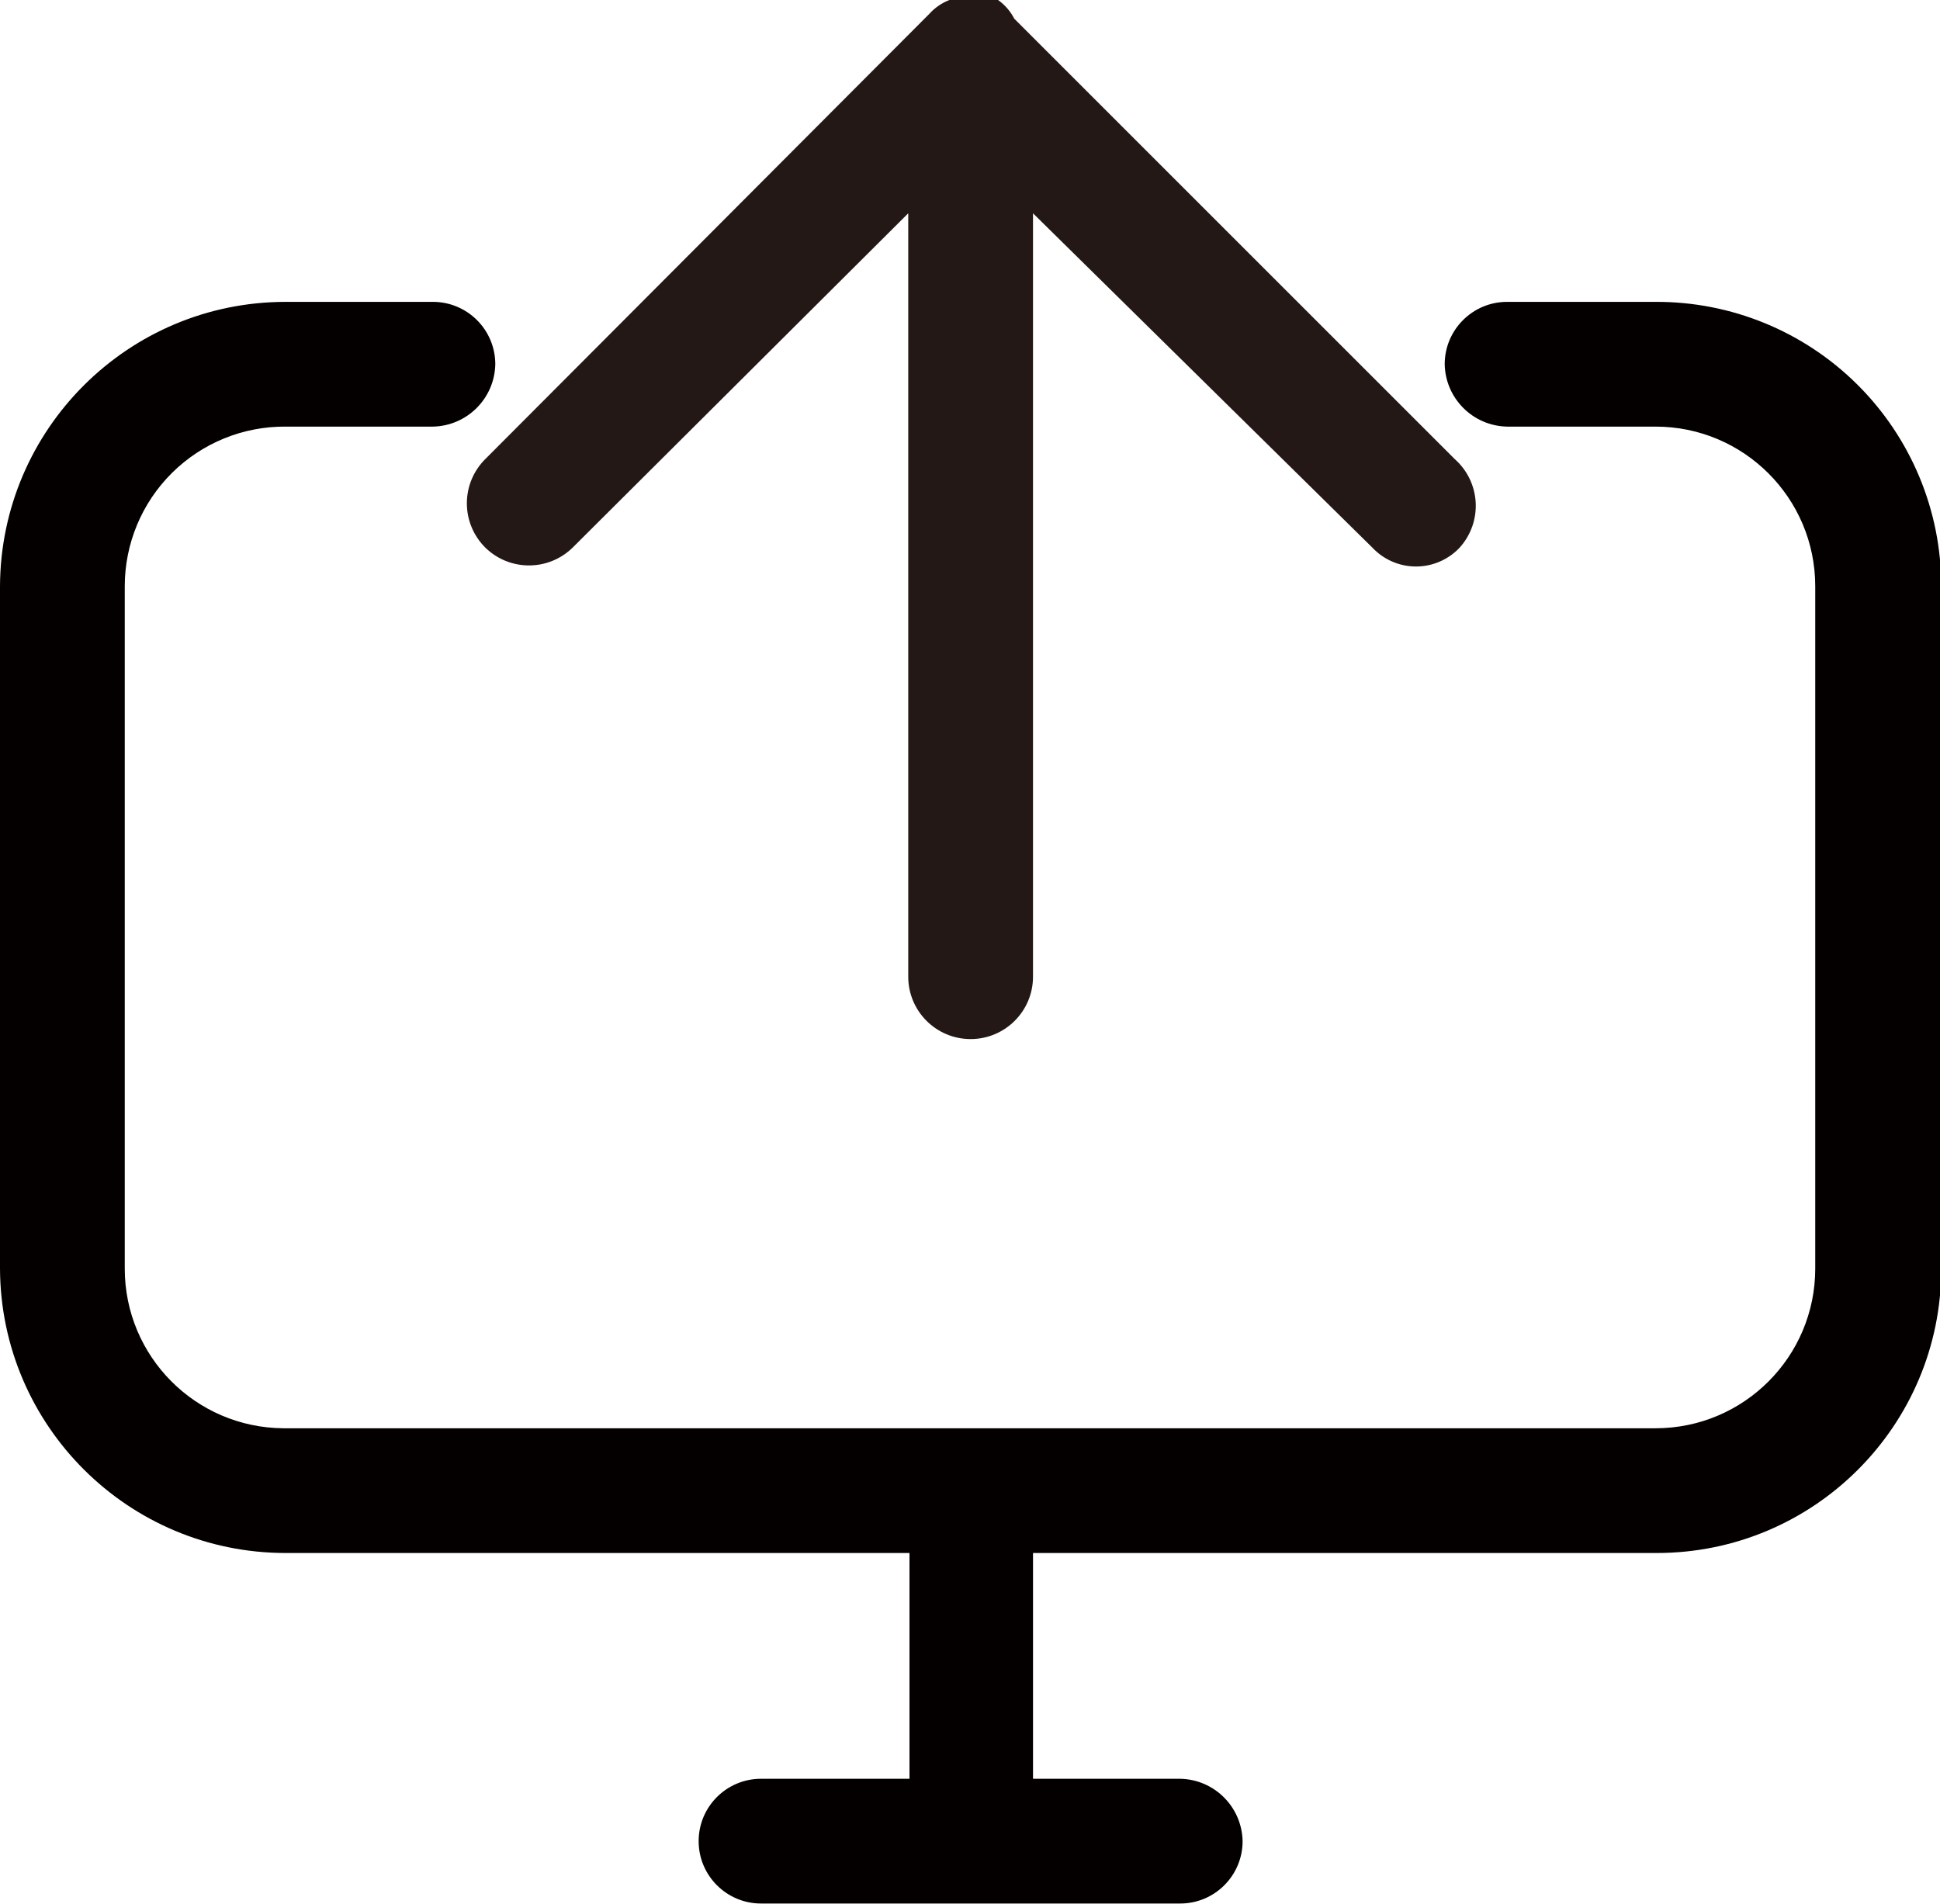
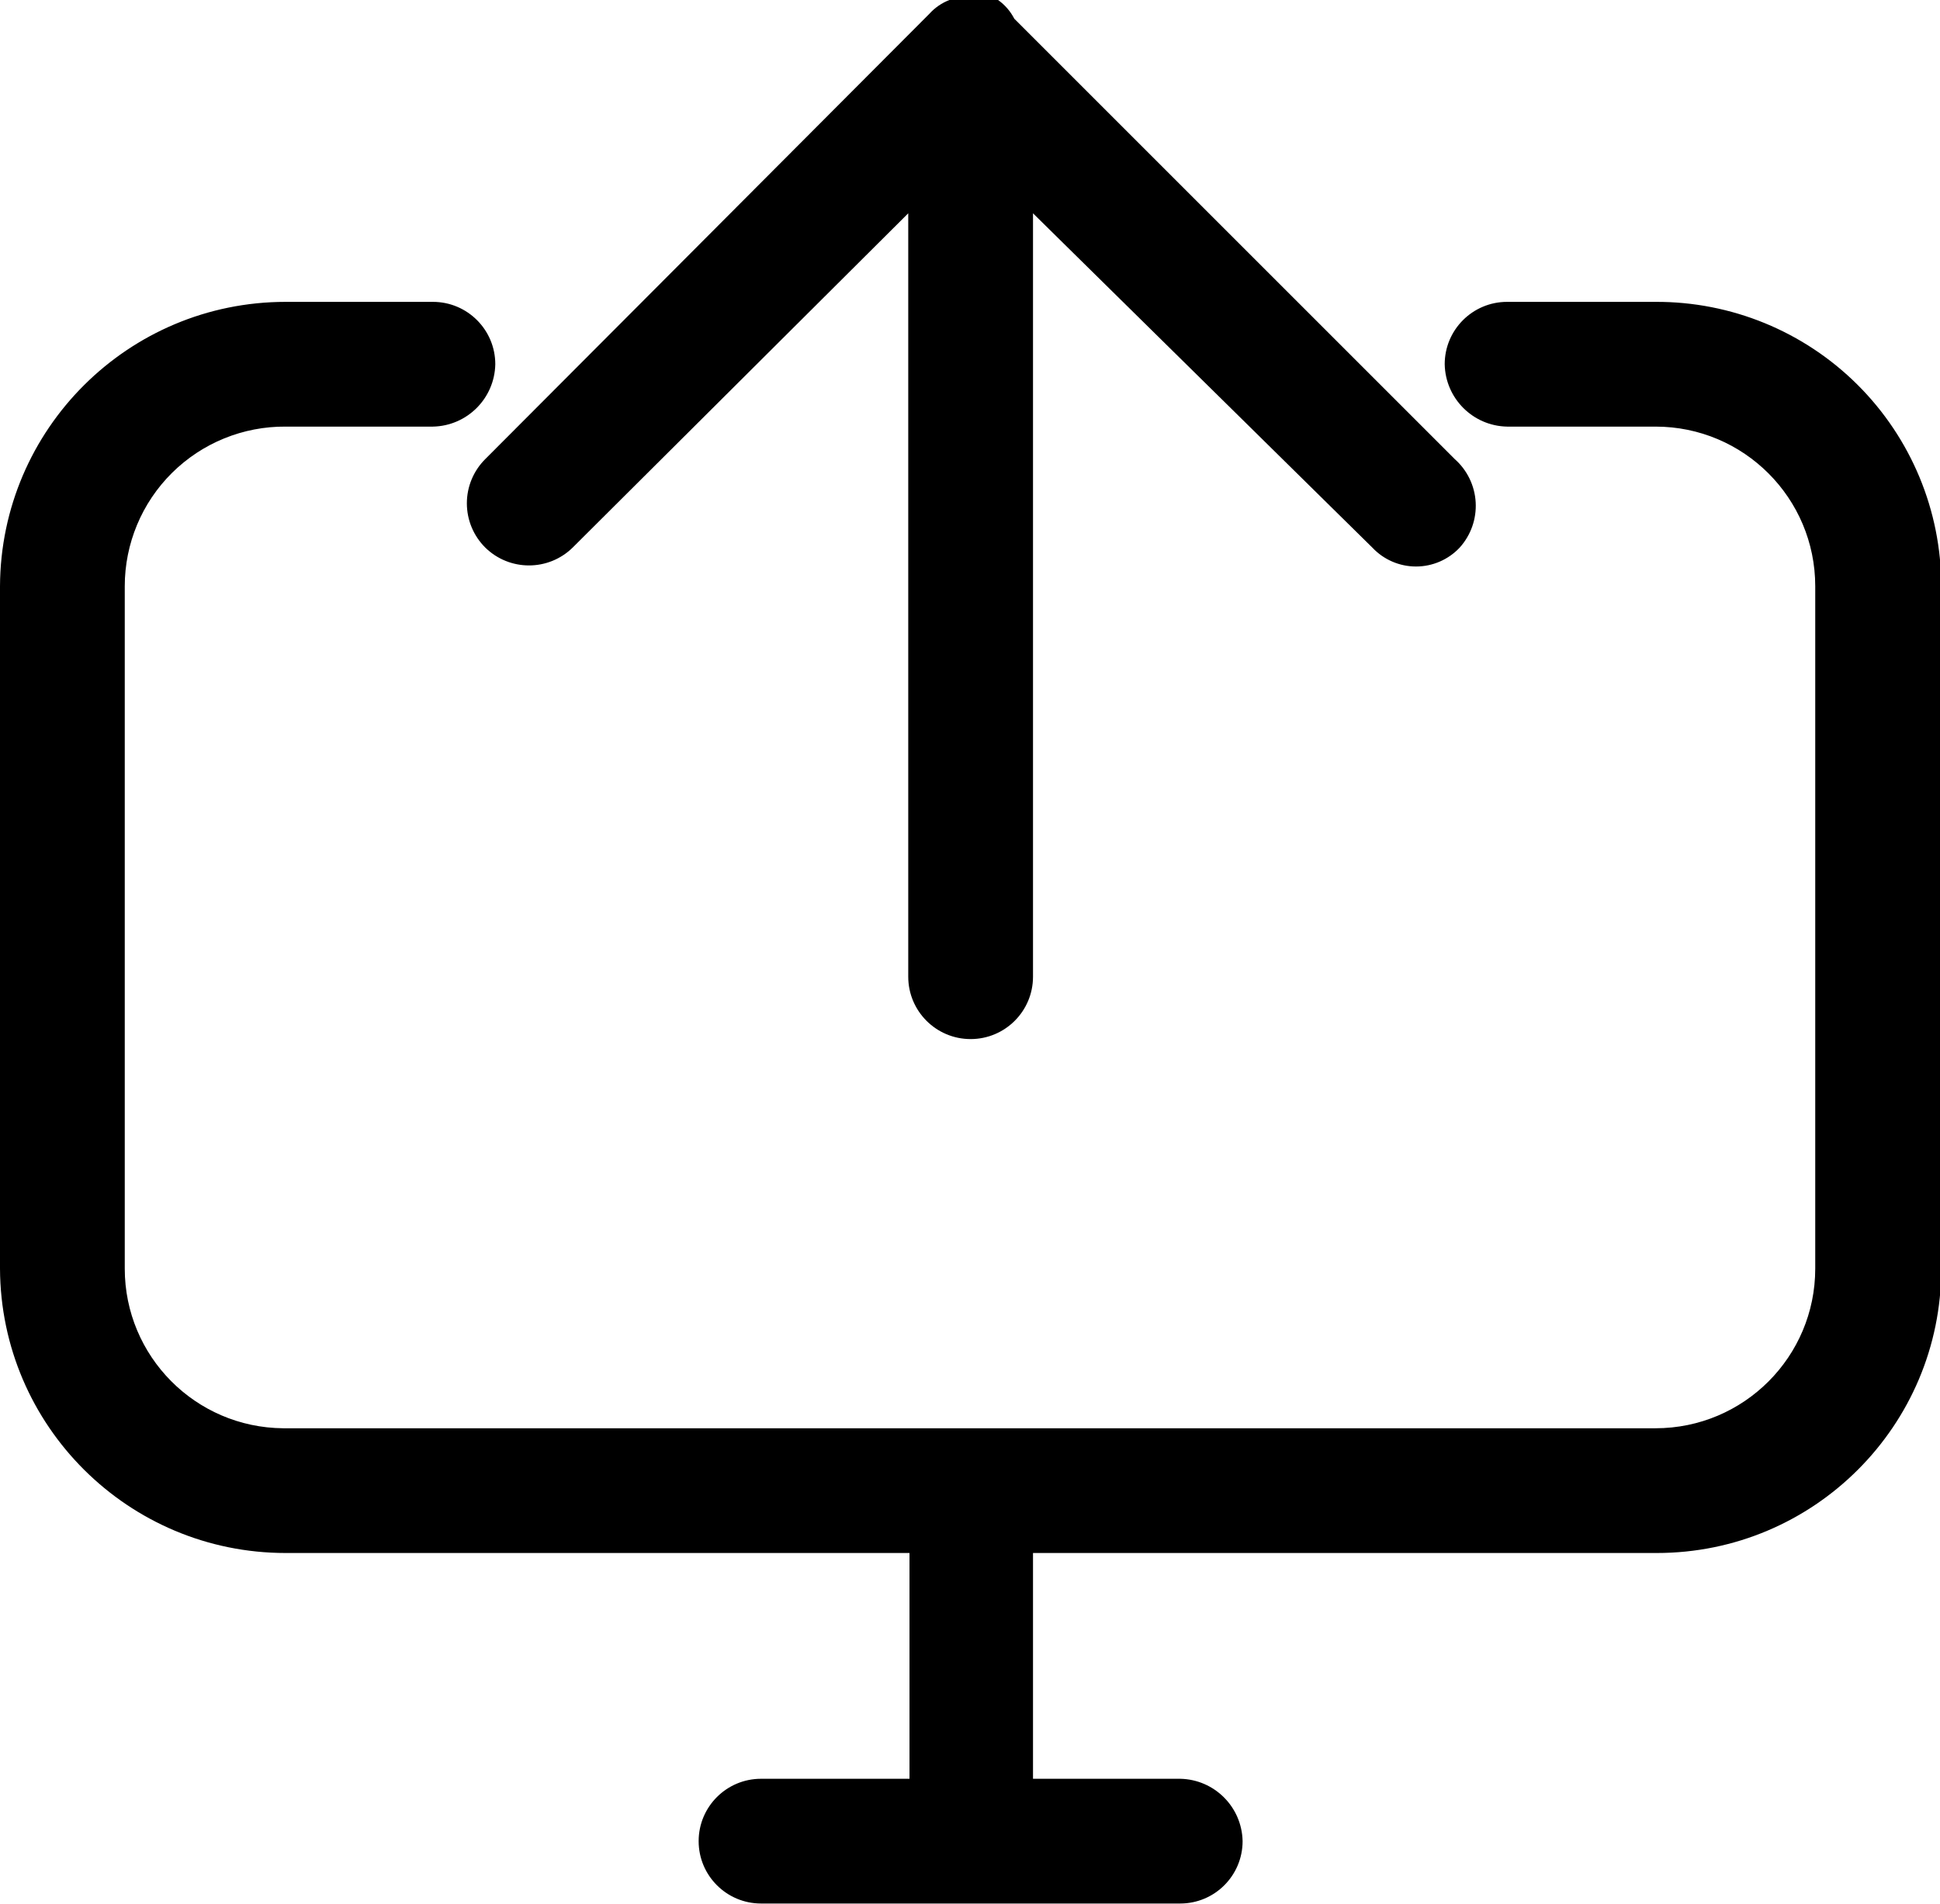
<svg xmlns="http://www.w3.org/2000/svg" viewBox="0 0 15.55 15.26">
-   <defs>
-     <style>.cls-1{fill:#231815;}.cls-2{fill:#040000;}</style>
-   </defs>
  <g id="圖層_2" data-name="圖層 2">
    <g id="圖層_1-2" data-name="圖層 1">
      <path class="cls-1" d="M11.66,3.68,8.13.15A.42.42,0,0,0,8,0a.43.43,0,0,0-.19,0,.45.45,0,0,0-.2,0,.42.42,0,0,0-.16.11L3.89,3.68a.5.5,0,0,0,0,.71.5.5,0,0,0,.7,0L7.28,1.71V7.83a.5.5,0,0,0,.5.5.5.5,0,0,0,.5-.5V1.71L11,4.39a.48.48,0,0,0,.7,0A.5.5,0,0,0,11.66,3.68Z" />
      <path class="cls-2" d="M13.27,2.42H12.08a.5.5,0,0,0-.5.5.51.51,0,0,0,.5.5h1.19A1.28,1.28,0,0,1,14.55,4.7v5.47a1.28,1.28,0,0,1-1.28,1.28h-11A1.28,1.28,0,0,1,1,10.17V4.7A1.28,1.28,0,0,1,2.29,3.42H3.47a.51.51,0,0,0,.5-.5.5.5,0,0,0-.5-.5H2.29A2.29,2.29,0,0,0,0,4.7v5.47a2.29,2.29,0,0,0,2.29,2.28h5v1.81H6.1a.5.5,0,0,0-.5.5.5.5,0,0,0,.5.5H9.46a.5.5,0,0,0,.5-.5.51.51,0,0,0-.5-.5H8.28V12.45h5a2.28,2.28,0,0,0,2.28-2.28V4.7A2.28,2.28,0,0,0,13.27,2.42Z" />
    </g>
  </g>
</svg>
